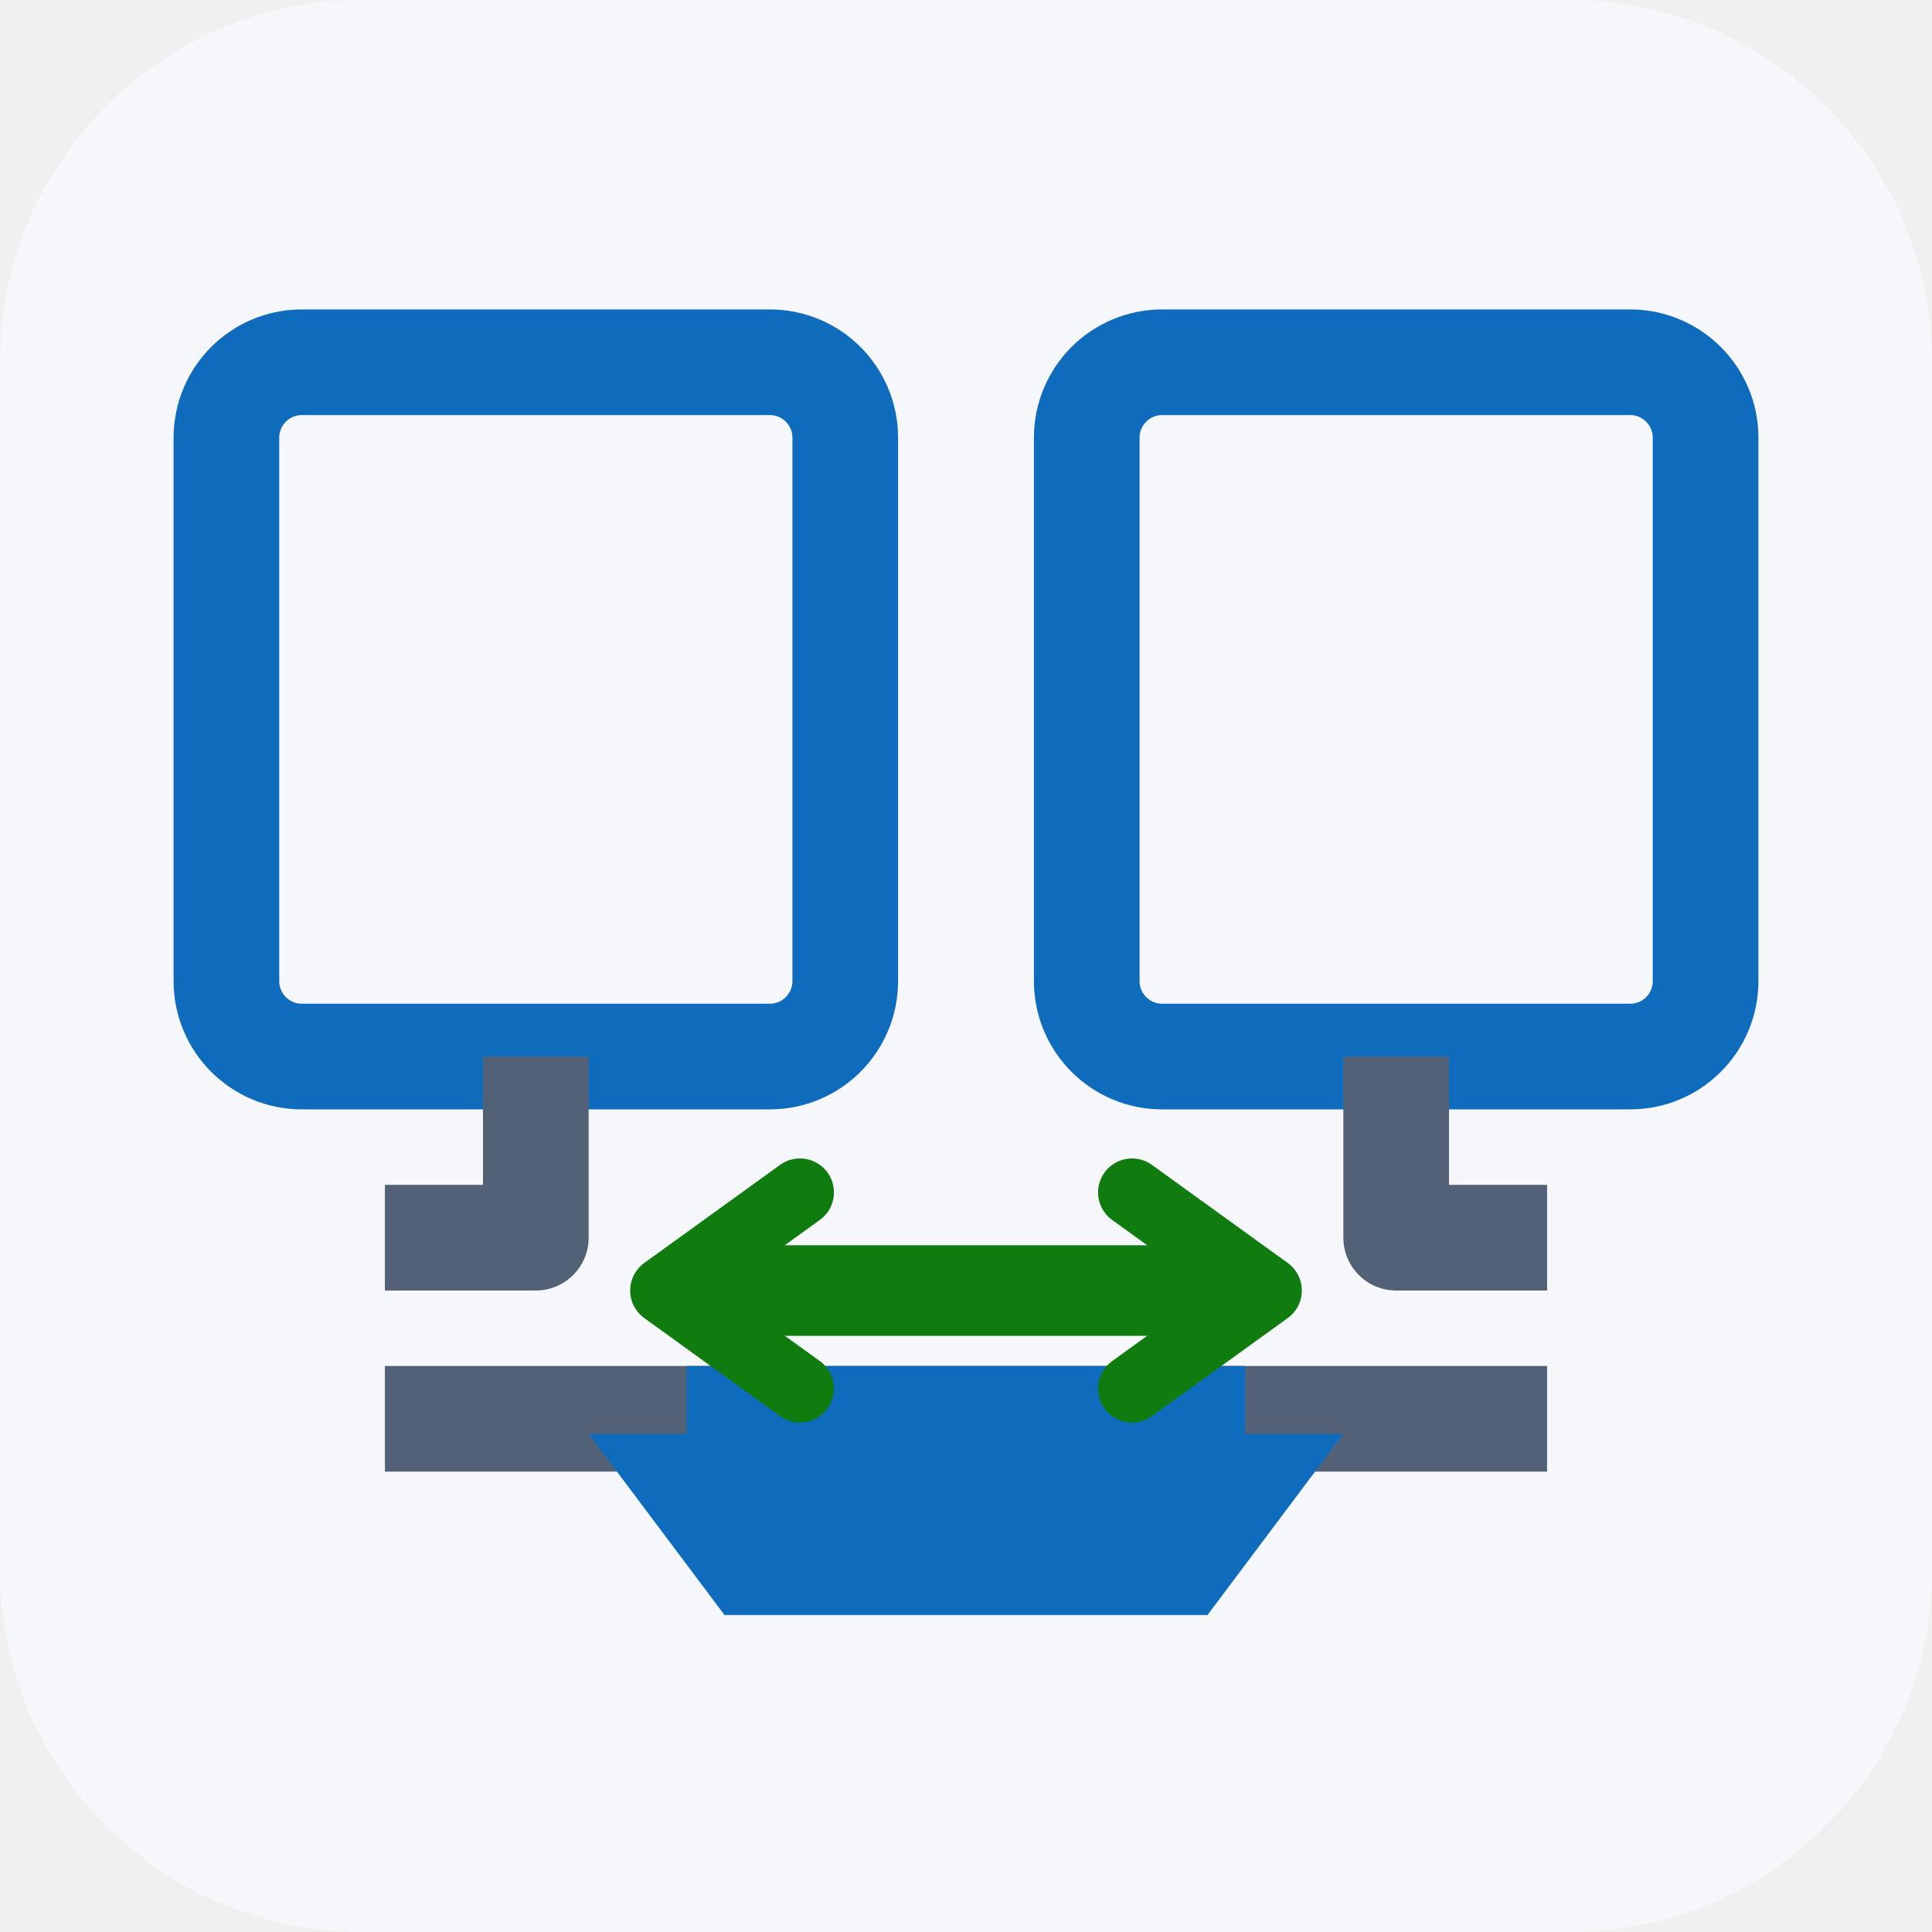
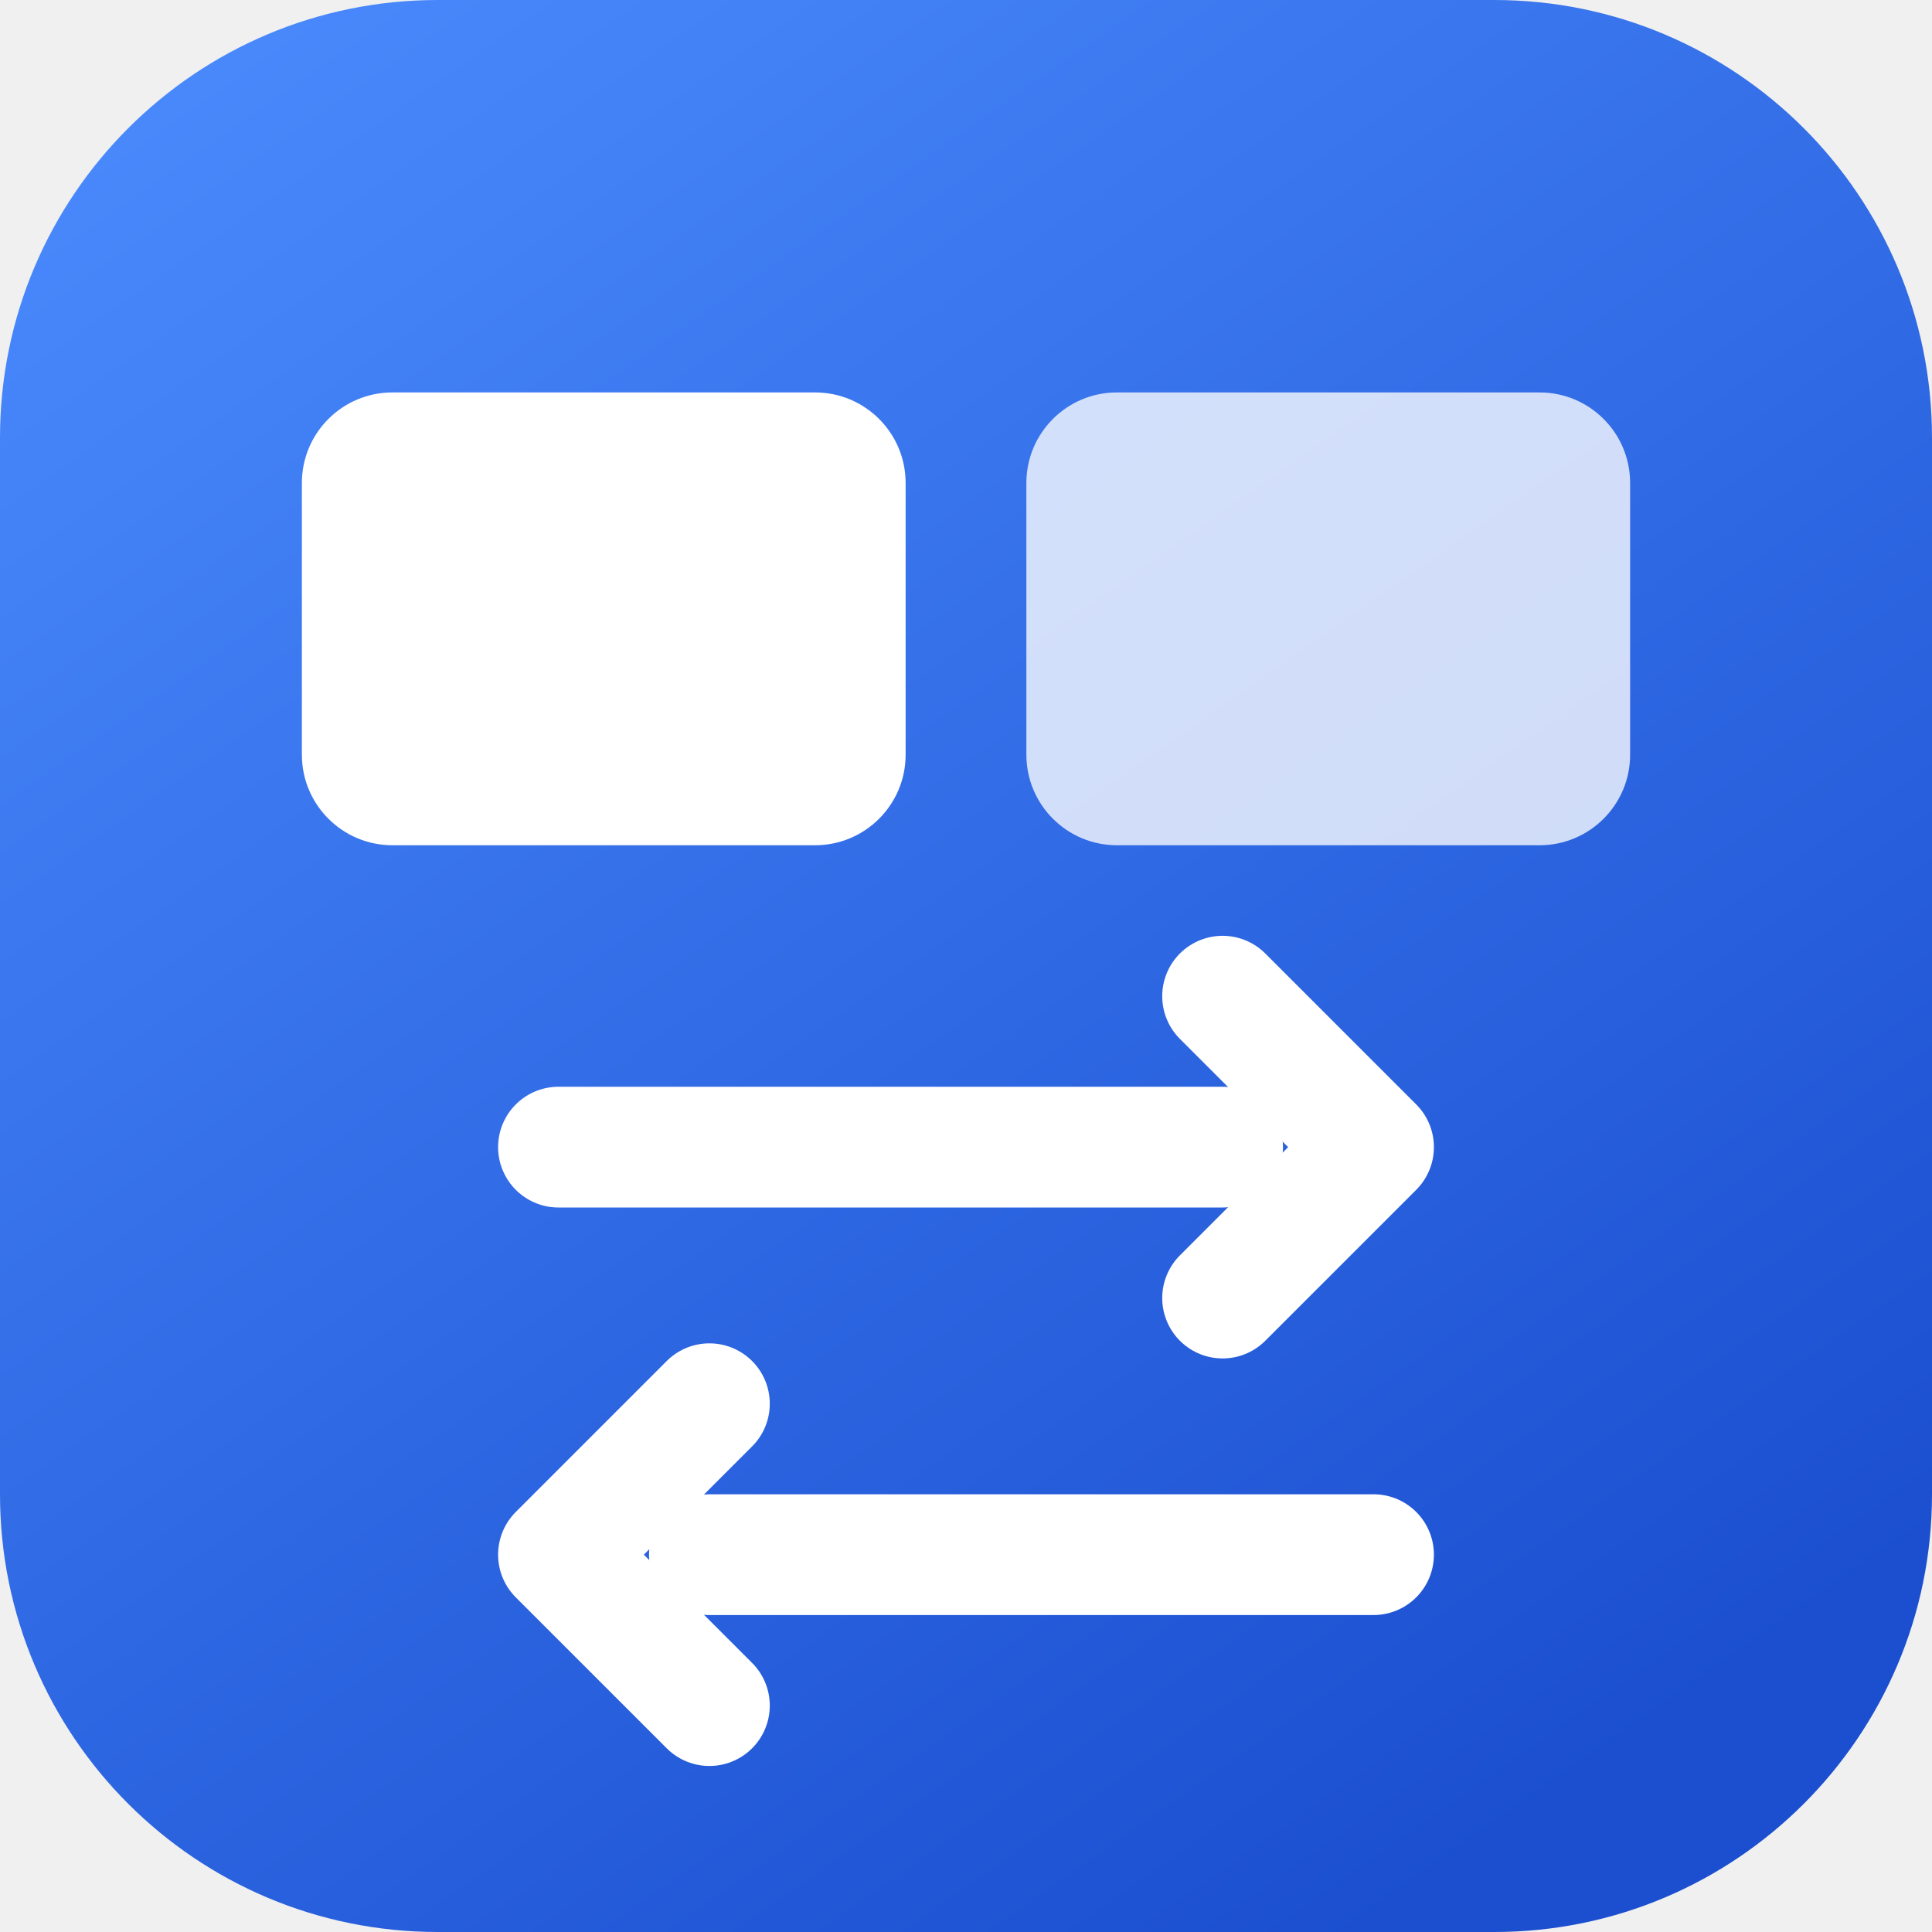
<svg xmlns="http://www.w3.org/2000/svg" width="256" height="256" viewBox="0 0 256 256">
-   <rect width="256" height="256" rx="48" fill="#F5F7FA" />
-   <g fill="none" stroke="#0F6CBD" stroke-width="14" stroke-linejoin="round">
-     <rect x="30" y="48" width="82" height="92" rx="10" />
-     <rect x="144" y="48" width="82" height="92" rx="10" />
-     <path d="M71 140v24h-20m134-24v24h20M51 188h154" stroke="#536176" />
-     <path d="M91 188h74" stroke="#0F6CBD" />
-   </g>
-   <path d="M78 190h100l-18 24H96z" fill="#0F6CBD" />
-   <path d="M92 171h72" stroke="#107C10" stroke-width="12" stroke-linecap="round" />
-   <path d="m150 158 18 13-18 13M106 184 88 171l18-13" fill="none" stroke="#107C10" stroke-width="9" stroke-linecap="round" stroke-linejoin="round" />
+   <defs>
+     <linearGradient id="bg" x1="0" y1="0" x2="0.7" y2="1">
+       <stop offset="0" stop-color="#4C8DFF" />
+       <stop offset="1" stop-color="#1B4FD0" />
+     </linearGradient>
+   </defs>
+   <rect width="256" height="256" rx="58" fill="url(#bg)" />
+   <rect x="40" y="52" width="80" height="60" rx="12" fill="#FFFFFF" />
+   <rect x="136" y="52" width="80" height="60" rx="12" fill="#FFFFFF" fill-opacity="0.78" />
+   <path d="M74 152L162 152" fill="none" stroke="#FFFFFF" stroke-width="16" stroke-linecap="round" stroke-linejoin="round" />
+   <path d="M162 132L182 152L162 172" fill="none" stroke="#FFFFFF" stroke-width="16" stroke-linecap="round" stroke-linejoin="round" />
+   <path d="M182 206L94 206" fill="none" stroke="#FFFFFF" stroke-width="16" stroke-linecap="round" stroke-linejoin="round" />
+   <path d="M94 186L74 206L94 226" fill="none" stroke="#FFFFFF" stroke-width="16" stroke-linecap="round" stroke-linejoin="round" />
</svg>
